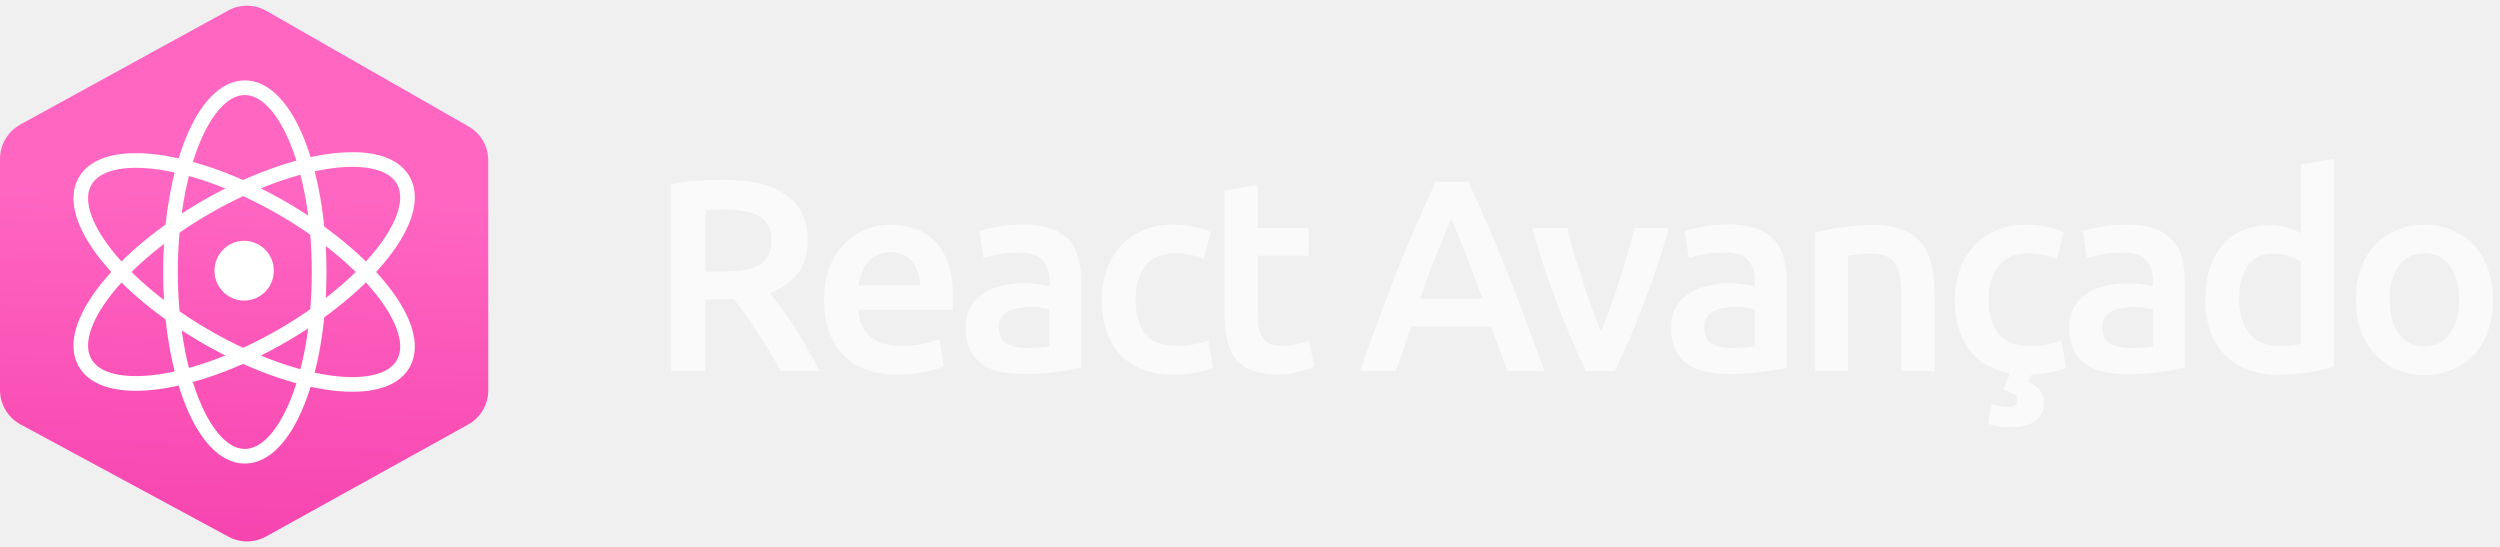
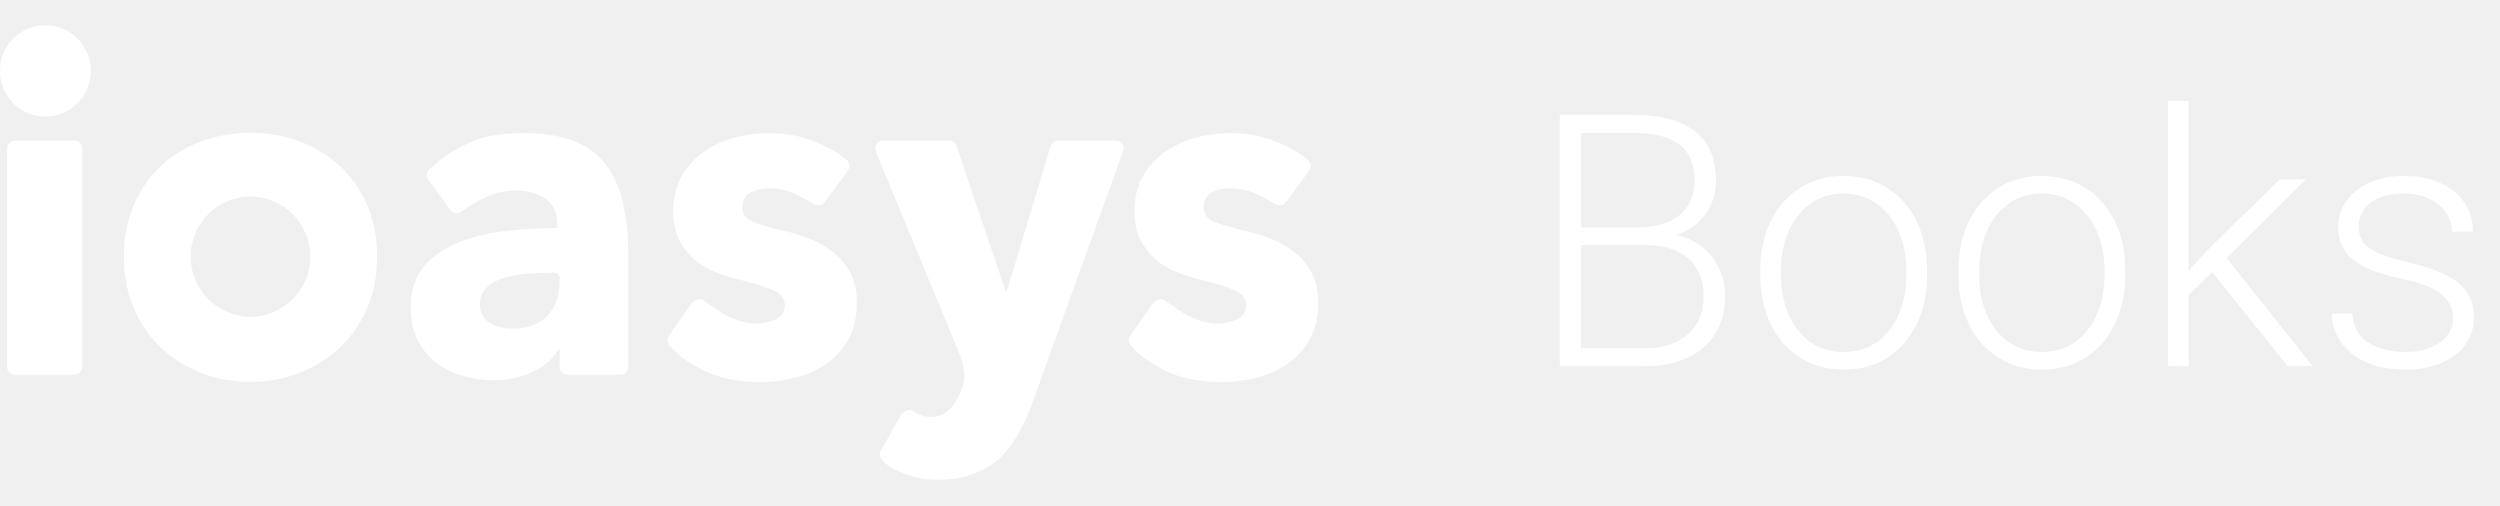
- <svg xmlns="http://www.w3.org/2000/svg" fill="none" viewBox="0 0 256 56">
-   <path d="M2.08 12.75L23.36 1.08a4 4 0 013.91.03L48 12.96A4 4 0 0150 16.43v23.54a4 4 0 01-2.06 3.5l-20.7 11.47a4 4 0 01-3.84.02L2.1 43.46A4 4 0 010 39.94V16.26a4 4 0 012.08-3.5z" fill="url(#paint0_linear)" />
-   <ellipse rx="7.65" ry="18.78" transform="matrix(-.49197 .87061 .8678 .49693 25 27.9)" stroke="#fff" stroke-width="1.5" />
-   <ellipse rx="7.65" ry="18.78" transform="matrix(-.49197 -.87061 .8678 -.49693 25 27.8)" stroke="#fff" stroke-width="1.5" />
-   <ellipse cx="25.07" cy="27.85" rx="7.61" ry="18.87" transform="rotate(180 25.07 27.85)" stroke="#fff" stroke-width="1.5" />
-   <ellipse cx="25.01" cy="27.73" rx="3.06" ry="3.04" transform="rotate(-90 25 27.73)" fill="#fff" />
-   <path d="M74.06 18.4c2.8 0 4.93.51 6.4 1.54 1.5 1.03 2.25 2.6 2.25 4.7 0 2.64-1.3 4.42-3.9 5.35a41.65 41.65 0 013.92 5.8c.44.74.82 1.48 1.16 2.21h-3.95a40.42 40.42 0 00-2.4-4c-.42-.66-.83-1.26-1.24-1.82-.41-.58-.8-1.1-1.15-1.54l-.67.02h-2.24V38H68.7V18.88c.86-.2 1.77-.31 2.74-.37a34.3 34.3 0 012.6-.11zm.25 3.05c-.75 0-1.44.03-2.07.09v6.27h1.54c.86 0 1.61-.05 2.27-.14.65-.1 1.19-.26 1.62-.5.45-.25.78-.58 1-.99.23-.4.34-.93.34-1.56 0-.6-.1-1.1-.33-1.52a2.47 2.47 0 00-.98-.98c-.41-.24-.9-.4-1.49-.5-.58-.11-1.21-.17-1.9-.17zm10.07 9.3c0-1.29.19-2.42.56-3.39.4-.97.9-1.77 1.54-2.4a6.6 6.6 0 014.7-1.96c2.02 0 3.59.62 4.7 1.87 1.15 1.25 1.72 3.12 1.72 5.6l-.03.64c0 .23-.01.43-.03.62h-9.66c.1 1.17.5 2.09 1.23 2.74.75.64 1.82.95 3.22.95a10.35 10.35 0 003.87-.7l.44 2.78a6.26 6.26 0 01-1.9.56 12.6 12.6 0 01-2.83.3c-1.29 0-2.4-.18-3.36-.56a6.48 6.48 0 01-2.35-1.6 6.7 6.7 0 01-1.37-2.4 9.97 9.97 0 01-.45-3.05zm9.83-1.51c0-.47-.07-.9-.2-1.32-.13-.43-.33-.8-.59-1.1a2.37 2.37 0 00-.92-.72 2.73 2.73 0 00-1.29-.28 3.11 3.11 0 00-3 2.16c-.14.4-.25.83-.3 1.26h6.3zm10.87 6.38c1.05 0 1.84-.06 2.38-.17V31.7a6.63 6.63 0 00-1.99-.25c-.37 0-.75.03-1.15.08a3.7 3.7 0 00-1.03.31c-.3.15-.54.36-.73.64-.19.27-.28.6-.28 1.01 0 .8.25 1.36.76 1.68a4 4 0 002.04.45zm-.28-12.63a8.3 8.3 0 012.83.42 4.21 4.21 0 012.8 3.02c.2.72.3 1.5.3 2.36v8.87c-.52.12-1.31.25-2.37.4-1.05.16-2.23.25-3.56.25-.88 0-1.68-.09-2.4-.25a5.2 5.2 0 01-1.88-.82 4 4 0 01-1.2-1.45 5.2 5.2 0 01-.43-2.21c0-.84.16-1.55.48-2.13.33-.58.78-1.05 1.34-1.4a5.4 5.4 0 011.93-.79 10.55 10.55 0 014.82.06v-.56c0-.4-.05-.77-.14-1.12-.1-.35-.26-.66-.5-.92-.23-.28-.54-.5-.93-.65a3.89 3.89 0 00-1.43-.22 12.8 12.8 0 00-3.75.56l-.42-2.75a14.7 14.7 0 014.5-.67zm8.01 7.7c0-1.08.17-2.09.5-3.02a7.3 7.3 0 011.44-2.47c.63-.69 1.4-1.23 2.3-1.62.89-.4 1.9-.59 3.02-.59 1.38 0 2.68.25 3.92.76l-.73 2.77a7.6 7.6 0 00-2.92-.59c-1.32 0-2.33.42-3.02 1.26-.69.82-1.03 1.99-1.03 3.5 0 1.46.32 2.62.97 3.47.66.84 1.76 1.26 3.3 1.26a8.7 8.7 0 003.17-.58l.48 2.8c-.38.18-.94.35-1.7.5-.76.15-1.53.22-2.33.22a8.79 8.79 0 01-3.28-.56 6.58 6.58 0 01-2.3-1.6c-.6-.68-1.04-1.5-1.34-2.43-.3-.95-.45-1.98-.45-3.08zm12.6-11.2l3.38-.56v4.43H134v2.82h-5.2v5.97c0 1.17.18 2.01.55 2.52.38.5 1.01.75 1.9.75.62 0 1.16-.06 1.63-.2.49-.12.87-.24 1.15-.36l.56 2.7c-.4.16-.9.33-1.54.5-.64.18-1.38.28-2.24.28a7.2 7.2 0 01-2.63-.42 3.92 3.92 0 01-1.66-1.2 4.94 4.94 0 01-.86-1.94 12.2 12.2 0 01-.26-2.6V19.49zM154.33 38c-.26-.77-.53-1.52-.81-2.27-.28-.74-.56-1.51-.82-2.3h-8.17a83.8 83.8 0 01-.81 2.33l-.79 2.24h-3.67a333.28 333.28 0 013.98-10.72 195.8 195.8 0 013.78-8.68h3.33a144.25 144.25 0 013.75 8.68c.64 1.56 1.28 3.23 1.94 4.98.67 1.75 1.37 3.67 2.1 5.74h-3.81zm-5.71-15.65a120.1 120.1 0 00-3.2 8.23h6.39a187.52 187.52 0 00-3.2-8.23zM162.43 38a88.45 88.45 0 01-5.54-14.64h3.6l.7 2.66.88 2.82c.31.94.63 1.85.95 2.75l.92 2.38a87.54 87.54 0 002.72-7.95c.28-.96.52-1.84.73-2.66h3.5A91.1 91.1 0 01165.35 38h-2.92zm14.88-2.38c1.04 0 1.84-.06 2.38-.17V31.7a6.63 6.63 0 00-1.99-.25c-.37 0-.75.03-1.15.08a3.7 3.7 0 00-1.03.31c-.3.15-.55.36-.73.64-.19.27-.28.6-.28 1.01 0 .8.25 1.36.75 1.68a4 4 0 002.05.45zm-.28-12.63a8.3 8.3 0 012.83.42 4.21 4.21 0 012.8 3.02c.2.72.3 1.5.3 2.36v8.87c-.52.12-1.31.25-2.38.4-1.04.16-2.23.25-3.55.25-.88 0-1.68-.09-2.4-.25a5.2 5.2 0 01-1.88-.82 4 4 0 01-1.2-1.45 5.2 5.2 0 01-.43-2.21c0-.84.16-1.55.48-2.13.33-.58.78-1.05 1.34-1.4a5.4 5.4 0 011.93-.79 10.55 10.55 0 014.82.06v-.56c0-.4-.05-.77-.14-1.12-.1-.35-.26-.66-.5-.92-.23-.28-.54-.5-.93-.65a3.89 3.89 0 00-1.43-.22 12.8 12.8 0 00-3.75.56l-.42-2.75a14.7 14.7 0 014.5-.67zm8.82.84a22.64 22.64 0 016.02-.78c1.2 0 2.2.17 3 .5.8.32 1.44.78 1.9 1.37.49.58.82 1.3 1.01 2.13.2.82.31 1.73.31 2.72V38h-3.39v-7.7a10 10 0 00-.17-1.99c-.09-.56-.26-1-.5-1.34-.22-.36-.54-.6-.95-.76a3.7 3.7 0 00-1.46-.25c-.43 0-.88.03-1.34.08l-1.04.14V38h-3.39V23.83zM207.7 39.1c.6.28 1.01.6 1.24.95.24.36.36.8.36 1.32 0 .65-.28 1.21-.84 1.68-.56.47-1.4.7-2.52.7-.9 0-1.7-.12-2.38-.36l.4-2.02.72.2c.3.07.6.1.92.1.32 0 .56-.05.73-.16a.55.55 0 00.28-.5c0-.3-.13-.53-.4-.68a7.14 7.14 0 00-.77-.33l-.28-.09a9.54 9.54 0 01.7-1.68 7.19 7.19 0 01-2.53-.9 5.87 5.87 0 01-1.76-1.62 7.66 7.66 0 01-1.06-2.26c-.23-.84-.34-1.76-.34-2.75 0-1.08.17-2.09.5-3.02a7.3 7.3 0 011.43-2.47c.64-.69 1.4-1.23 2.3-1.62.9-.4 1.9-.59 3.02-.59 1.38 0 2.7.25 3.92.76l-.73 2.77a7.6 7.6 0 00-2.9-.59c-1.33 0-2.34.42-3.03 1.26-.7.82-1.04 1.99-1.04 3.5 0 1.46.33 2.62.98 3.47.66.84 1.76 1.26 3.3 1.26a8.7 8.7 0 003.17-.58l.48 2.8c-.34.16-.83.31-1.49.44-.65.13-1.33.22-2.04.26a7.65 7.65 0 00-.34.75zm10.38-3.47c1.05 0 1.84-.06 2.38-.17V31.7a6.63 6.63 0 00-1.99-.25c-.37 0-.75.03-1.14.08a3.7 3.7 0 00-1.04.31c-.3.15-.54.36-.73.64-.19.27-.28.6-.28 1.01 0 .8.25 1.36.76 1.68a4 4 0 002.04.45zm-.28-12.63a8.3 8.3 0 012.83.42 4.21 4.21 0 012.8 3.02c.2.72.3 1.5.3 2.36v8.87c-.51.12-1.3.25-2.37.4-1.05.16-2.23.25-3.56.25-.88 0-1.68-.09-2.4-.25a5.2 5.2 0 01-1.88-.82 4 4 0 01-1.2-1.45 5.2 5.2 0 01-.43-2.21c0-.84.16-1.55.48-2.13.34-.58.78-1.05 1.34-1.4a5.4 5.4 0 011.94-.79 10.55 10.55 0 014.81.06v-.56c0-.4-.04-.77-.14-1.12-.1-.35-.26-.66-.5-.92-.23-.28-.53-.5-.93-.65a3.89 3.89 0 00-1.42-.22 12.8 12.8 0 00-3.76.56l-.42-2.75a14.7 14.7 0 014.5-.67zm11.49 7.65c0 1.49.35 2.67 1.06 3.52.71.84 1.69 1.26 2.94 1.26.54 0 1-.01 1.37-.05.4-.06.71-.11.95-.17v-8.4c-.3-.2-.7-.4-1.2-.56-.49-.19-1-.28-1.57-.28-1.23 0-2.14.42-2.71 1.26a6.09 6.09 0 00-.84 3.42zm9.71 6.91a20.01 20.01 0 01-5.74.81c-1.16 0-2.2-.17-3.1-.53a6.7 6.7 0 01-2.36-1.51 7.15 7.15 0 01-1.48-2.4 9.54 9.54 0 01-.5-3.2c0-1.16.13-2.2.41-3.14.3-.95.73-1.76 1.3-2.43a5.54 5.54 0 012.04-1.54 6.5 6.5 0 012.77-.56c.7 0 1.33.08 1.88.25.54.17 1 .35 1.4.56v-7.03l3.38-.56v21.28zm16.29-6.89c0 1.16-.17 2.22-.5 3.17a6.38 6.38 0 01-3.67 4c-.86.38-1.81.56-2.86.56-1.04 0-2-.18-2.85-.56-.86-.37-1.6-.9-2.22-1.57a7.36 7.36 0 01-1.45-2.43c-.34-.95-.5-2-.5-3.17 0-1.15.16-2.2.5-3.13a6.42 6.42 0 013.7-3.98c.85-.37 1.8-.56 2.82-.56a7.01 7.01 0 015.07 2.1 7 7 0 011.43 2.44c.35.93.53 1.98.53 3.13zm-3.47 0c0-1.45-.32-2.6-.95-3.44a3.02 3.02 0 00-2.6-1.29c-1.13 0-2 .43-2.64 1.29a5.71 5.71 0 00-.92 3.44c0 1.48.3 2.65.92 3.5a3.1 3.1 0 002.63 1.3c1.12 0 1.99-.44 2.6-1.3.64-.85.96-2.02.96-3.5z" fill="#FAFAFA" />
-   <defs>
-     <linearGradient id="paint0_linear" x1="24" y1="76" x2="26" y2="19.5" gradientUnits="userSpaceOnUse">
-       <stop stop-color="#F231A5" />
-       <stop offset="1" stop-color="#FF66C2" />
-     </linearGradient>
-   </defs>
+ <svg xmlns="http://www.w3.org/2000/svg" width="198" height="40" viewBox="0 0 198 40" fill="none">
+   <path d="M132.758 18.609C133.533 18.773 134.212 19.088 134.795 19.553C135.378 20.009 135.829 20.574 136.148 21.248C136.467 21.913 136.627 22.629 136.627 23.395C136.627 24.579 136.363 25.596 135.834 26.443C135.305 27.282 134.562 27.92 133.605 28.357C132.648 28.786 131.532 29 130.256 29H124.24H123.529V9.094H129.408C131.486 9.094 133.086 9.522 134.207 10.379C135.337 11.227 135.902 12.53 135.902 14.289C135.902 15.31 135.624 16.203 135.068 16.969C134.512 17.734 133.742 18.281 132.758 18.609ZM125.211 10.529V18.008H129.572C131.058 18.008 132.202 17.689 133.004 17.051C133.806 16.413 134.207 15.483 134.207 14.262C134.207 12.995 133.806 12.056 133.004 11.445C132.211 10.835 131.012 10.529 129.408 10.529H125.211ZM130.256 27.578C131.222 27.578 132.056 27.414 132.758 27.086C133.46 26.749 133.997 26.27 134.371 25.65C134.745 25.021 134.932 24.279 134.932 23.422C134.932 22.647 134.763 21.959 134.426 21.357C134.098 20.756 133.592 20.282 132.908 19.936C132.225 19.589 131.382 19.416 130.379 19.416H125.211V27.578H130.256ZM139.416 21.385C139.416 19.954 139.689 18.673 140.236 17.543C140.783 16.413 141.553 15.529 142.547 14.891C143.549 14.253 144.702 13.934 146.006 13.934C147.318 13.934 148.476 14.253 149.479 14.891C150.481 15.529 151.256 16.413 151.803 17.543C152.35 18.673 152.623 19.954 152.623 21.385V21.822C152.623 23.253 152.35 24.534 151.803 25.664C151.256 26.794 150.486 27.678 149.492 28.316C148.499 28.954 147.346 29.273 146.033 29.273C144.721 29.273 143.563 28.954 142.561 28.316C141.558 27.678 140.783 26.794 140.236 25.664C139.689 24.534 139.416 23.253 139.416 21.822V21.385ZM141.057 21.822C141.057 22.925 141.248 23.937 141.631 24.857C142.023 25.778 142.592 26.512 143.34 27.059C144.096 27.605 144.994 27.879 146.033 27.879C147.063 27.879 147.952 27.605 148.699 27.059C149.447 26.512 150.012 25.778 150.395 24.857C150.786 23.937 150.982 22.925 150.982 21.822V21.385C150.982 20.3 150.786 19.297 150.395 18.377C150.003 17.456 149.428 16.718 148.672 16.162C147.924 15.606 147.036 15.328 146.006 15.328C144.976 15.328 144.087 15.606 143.34 16.162C142.592 16.718 142.023 17.456 141.631 18.377C141.248 19.297 141.057 20.3 141.057 21.385V21.822ZM155.111 21.385C155.111 19.954 155.385 18.673 155.932 17.543C156.479 16.413 157.249 15.529 158.242 14.891C159.245 14.253 160.398 13.934 161.701 13.934C163.014 13.934 164.171 14.253 165.174 14.891C166.176 15.529 166.951 16.413 167.498 17.543C168.045 18.673 168.318 19.954 168.318 21.385V21.822C168.318 23.253 168.045 24.534 167.498 25.664C166.951 26.794 166.181 27.678 165.188 28.316C164.194 28.954 163.041 29.273 161.729 29.273C160.416 29.273 159.258 28.954 158.256 28.316C157.253 27.678 156.479 26.794 155.932 25.664C155.385 24.534 155.111 23.253 155.111 21.822V21.385ZM156.752 21.822C156.752 22.925 156.943 23.937 157.326 24.857C157.718 25.778 158.288 26.512 159.035 27.059C159.792 27.605 160.689 27.879 161.729 27.879C162.758 27.879 163.647 27.605 164.395 27.059C165.142 26.512 165.707 25.778 166.09 24.857C166.482 23.937 166.678 22.925 166.678 21.822V21.385C166.678 20.3 166.482 19.297 166.09 18.377C165.698 17.456 165.124 16.718 164.367 16.162C163.62 15.606 162.731 15.328 161.701 15.328C160.671 15.328 159.783 15.606 159.035 16.162C158.288 16.718 157.718 17.456 157.326 18.377C156.943 19.297 156.752 20.3 156.752 21.385V21.822ZM175.209 21.549L173.336 23.34V29H171.709V8H173.336V21.426L174.881 19.758L180.555 14.207H182.619L176.344 20.441L183.166 29H181.197L175.209 21.549ZM190.33 22.109C189.163 21.863 188.206 21.572 187.459 21.234C186.721 20.897 186.156 20.464 185.764 19.936C185.372 19.407 185.176 18.746 185.176 17.953C185.176 17.215 185.39 16.54 185.818 15.93C186.247 15.319 186.853 14.836 187.637 14.48C188.43 14.116 189.346 13.934 190.385 13.934C191.506 13.934 192.477 14.125 193.297 14.508C194.126 14.882 194.76 15.406 195.197 16.08C195.635 16.745 195.854 17.502 195.854 18.35H194.199C194.199 17.83 194.049 17.338 193.748 16.873C193.447 16.408 193.005 16.035 192.422 15.752C191.848 15.469 191.169 15.328 190.385 15.328C189.574 15.328 188.899 15.451 188.361 15.697C187.833 15.943 187.441 16.262 187.186 16.654C186.93 17.046 186.803 17.461 186.803 17.898C186.803 18.372 186.903 18.773 187.104 19.102C187.313 19.43 187.705 19.73 188.279 20.004C188.854 20.277 189.678 20.537 190.754 20.783C191.975 21.066 192.96 21.398 193.707 21.781C194.464 22.155 195.024 22.615 195.389 23.162C195.753 23.7 195.936 24.361 195.936 25.145C195.936 25.947 195.708 26.662 195.252 27.291C194.805 27.92 194.167 28.408 193.338 28.754C192.518 29.1 191.565 29.273 190.48 29.273C189.277 29.273 188.238 29.073 187.363 28.672C186.488 28.262 185.823 27.719 185.367 27.045C184.911 26.361 184.684 25.628 184.684 24.844H186.311C186.383 25.91 186.821 26.685 187.623 27.168C188.434 27.642 189.387 27.879 190.48 27.879C191.283 27.879 191.971 27.756 192.545 27.51C193.119 27.264 193.552 26.94 193.844 26.539C194.145 26.138 194.295 25.701 194.295 25.227C194.295 24.525 194.012 23.91 193.447 23.381C192.882 22.852 191.843 22.428 190.33 22.109Z" fill="white" />
+   <path fill-rule="evenodd" clip-rule="evenodd" d="M98.633 18.285C99.31 18.434 99.993 18.644 100.683 18.917C101.371 19.191 101.994 19.551 102.551 19.996C103.107 20.443 103.554 20.989 103.892 21.634C104.231 22.28 104.4 23.049 104.4 23.941C104.4 25.108 104.171 26.094 103.712 26.901C103.251 27.707 102.653 28.359 101.916 28.855C101.178 29.351 100.35 29.711 99.431 29.934C98.512 30.158 97.593 30.268 96.675 30.268C95.198 30.268 93.364 29.957 92.053 29.236C90.619 28.447 90.106 27.993 89.609 27.414C89.38 27.146 89.318 26.777 89.558 26.518L91.303 24.043C91.533 23.795 91.922 23.555 92.2 23.749C92.818 24.185 93.555 24.725 94.132 25.02C95.314 25.626 96.805 25.875 98.031 25.261C98.503 25.027 98.728 24.563 98.703 24.19C98.665 23.621 98.415 23.284 97.835 23.011C97.255 22.739 96.348 22.453 95.115 22.155C94.485 22.007 93.856 21.809 93.228 21.56C92.599 21.311 92.037 20.977 91.542 20.555C91.046 20.134 90.641 19.612 90.326 18.991C90.012 18.372 89.854 17.627 89.854 16.759C89.854 15.642 90.084 14.693 90.544 13.912C91.003 13.129 91.596 12.492 92.322 11.994C93.047 11.498 93.851 11.133 94.733 10.897C95.616 10.661 96.493 10.543 97.363 10.543C98.718 10.543 99.891 10.729 101.168 11.265C102.257 11.722 102.794 12.021 103.588 12.67C103.866 12.898 103.892 13.318 103.644 13.581L101.836 16.028C101.605 16.328 101.249 16.308 100.969 16.148C100.51 15.886 100.211 15.71 99.799 15.495C99.377 15.274 98.926 15.108 98.459 15.02C97.554 14.849 96.743 14.875 96.034 15.211C95.562 15.435 95.332 15.878 95.332 16.423C95.332 16.944 95.592 17.317 96.112 17.54C96.632 17.763 97.473 18.012 98.633 18.285ZM81.56 32.465C81.058 33.733 80.609 34.467 80.116 35.195C78.39 37.751 75.157 38.369 72.572 37.81C71.36 37.457 70.389 37.046 69.891 36.466C69.662 36.199 69.601 35.83 69.84 35.571L71.365 32.834C71.594 32.586 71.984 32.345 72.26 32.539C72.539 32.736 73.183 33.03 73.664 33.03C74.386 32.989 75.251 32.954 76.12 30.95C76.492 29.969 76.479 29.311 75.93 27.868L69.364 11.994C69.195 11.587 69.493 11.138 69.931 11.138H75.171C75.434 11.138 75.668 11.306 75.754 11.558L79.637 23.049H79.746L83.206 11.577C83.284 11.317 83.523 11.138 83.793 11.138H88.374C88.805 11.138 89.101 11.572 88.948 11.977L81.56 32.465ZM65.379 28.855C64.641 29.351 63.812 29.711 62.894 29.934C61.975 30.158 61.056 30.268 60.136 30.268C58.661 30.268 56.827 29.957 55.516 29.236C54.081 28.447 53.569 27.993 53.072 27.414C52.843 27.146 52.781 26.777 53.02 26.518L54.767 24.043C54.996 23.795 55.386 23.555 55.661 23.749C56.282 24.185 57.018 24.725 57.594 25.02C58.778 25.626 60.267 25.875 61.494 25.261C61.966 25.027 62.192 24.563 62.166 24.19C62.128 23.621 61.878 23.284 61.298 23.011C60.718 22.739 59.81 22.453 58.578 22.155C57.949 22.007 57.319 21.809 56.691 21.56C56.062 21.311 55.5 20.977 55.005 20.555C54.509 20.134 54.104 19.612 53.789 18.991C53.475 18.372 53.318 17.627 53.318 16.759C53.318 15.642 53.547 14.693 54.007 13.912C54.466 13.129 55.059 12.492 55.785 11.994C56.51 11.498 57.313 11.133 58.196 10.897C59.079 10.661 59.956 10.543 60.826 10.543C62.18 10.543 63.355 10.729 64.631 11.265C65.72 11.722 66.257 12.021 67.051 12.67C67.328 12.898 67.355 13.318 67.108 13.581L65.299 16.028C65.067 16.328 64.712 16.308 64.432 16.148C63.973 15.886 63.673 15.71 63.262 15.495C62.84 15.274 62.389 15.108 61.922 15.02C61.017 14.849 60.206 14.875 59.497 15.211C59.025 15.435 58.796 15.878 58.796 16.423C58.796 16.944 59.055 17.317 59.574 17.54C60.095 17.763 60.936 18.012 62.096 18.285C62.773 18.434 63.456 18.644 64.145 18.917C64.835 19.191 65.457 19.551 66.014 19.996C66.57 20.443 67.016 20.989 67.355 21.634C67.694 22.28 67.863 23.049 67.863 23.941C67.863 25.108 67.634 26.094 67.175 26.901C66.714 27.707 66.116 28.359 65.379 28.855ZM49.148 29.674H44.936C44.596 29.674 44.321 29.396 44.321 29.056V27.701H44.213C43.752 28.47 43.057 29.066 42.127 29.487C41.196 29.909 40.186 30.12 39.098 30.12C38.372 30.12 37.622 30.021 36.848 29.823C36.075 29.624 35.367 29.302 34.726 28.855C34.085 28.408 33.559 27.812 33.148 27.068C32.737 26.323 32.532 25.406 32.532 24.314C32.532 22.975 32.889 21.894 33.602 21.075C34.315 20.257 35.234 19.625 36.36 19.178C37.484 18.732 38.734 18.434 40.113 18.285C41.491 18.136 42.833 18.061 44.139 18.061V17.763C44.139 16.846 43.825 16.169 43.197 15.734C42.568 15.302 41.794 15.084 40.875 15.084C40.028 15.084 39.212 15.269 38.426 15.642C37.834 15.922 37.013 16.392 36.552 16.758C36.299 16.957 35.938 16.929 35.721 16.689L33.956 14.291C33.722 14.032 33.748 13.629 34.012 13.4C34.966 12.572 35.489 12.078 37.12 11.324C38.489 10.691 39.98 10.543 41.455 10.543C42.979 10.543 44.267 10.735 45.319 11.12C46.371 11.505 47.223 12.1 47.875 12.906C48.529 13.713 49.006 14.73 49.309 15.958C49.611 17.186 49.762 18.644 49.762 20.332V29.056C49.762 29.396 49.487 29.674 49.148 29.674ZM44.321 21.995C44.321 21.775 44.143 21.596 43.925 21.596H43.559C42.907 21.596 42.246 21.629 41.582 21.689C40.917 21.752 40.324 21.871 39.804 22.043C39.285 22.218 38.856 22.471 38.518 22.806C38.179 23.142 38.01 23.582 38.01 24.128C38.01 24.476 38.087 24.773 38.246 25.021C38.402 25.269 38.602 25.468 38.844 25.616C39.085 25.765 39.364 25.871 39.678 25.933C39.992 25.994 40.294 26.026 40.584 26.026C41.794 26.026 42.718 25.685 43.359 25.002C44 24.321 44.321 23.396 44.321 22.23V21.995ZM26.894 27.548C25.974 28.404 24.911 29.069 23.701 29.54C22.492 30.01 21.199 30.246 19.819 30.246C18.466 30.246 17.178 30.01 15.957 29.54C14.736 29.069 13.672 28.404 12.764 27.548C11.858 26.691 11.139 25.65 10.606 24.422C10.074 23.194 9.808 21.823 9.808 20.308C9.808 18.795 10.074 17.431 10.606 16.215C11.139 15 11.858 13.97 12.764 13.125C13.672 12.282 14.736 11.637 15.957 11.19C17.178 10.744 18.466 10.52 19.819 10.52C21.199 10.52 22.492 10.744 23.701 11.19C24.911 11.637 25.974 12.282 26.894 13.125C27.812 13.97 28.538 15 29.07 16.215C29.601 17.431 29.868 18.795 29.868 20.308C29.868 21.823 29.601 23.194 29.07 24.422C28.538 25.65 27.812 26.691 26.894 27.548ZM19.837 15.568C17.223 15.568 15.103 17.701 15.103 20.332C15.103 22.503 16.558 24.314 18.531 24.888C18.938 25.02 19.369 25.11 19.857 25.11C20.449 25.11 20.966 24.992 21.438 24.796C23.262 24.134 24.573 22.394 24.573 20.332C24.573 17.701 22.453 15.568 19.837 15.568ZM2.89 9.169C1.483 8.899 0.333 7.741 0.066 6.325C-0.412 3.777 1.767 1.585 4.299 2.067C5.706 2.335 6.857 3.492 7.125 4.908C7.609 7.457 5.426 9.655 2.89 9.169ZM1.179 11.138H5.899C6.238 11.138 6.514 11.415 6.514 11.757V29.056C6.514 29.396 6.238 29.674 5.899 29.674H1.179C0.84 29.674 0.564 29.396 0.564 29.056V11.757C0.564 11.415 0.84 11.138 1.179 11.138Z" fill="white" />
</svg>
